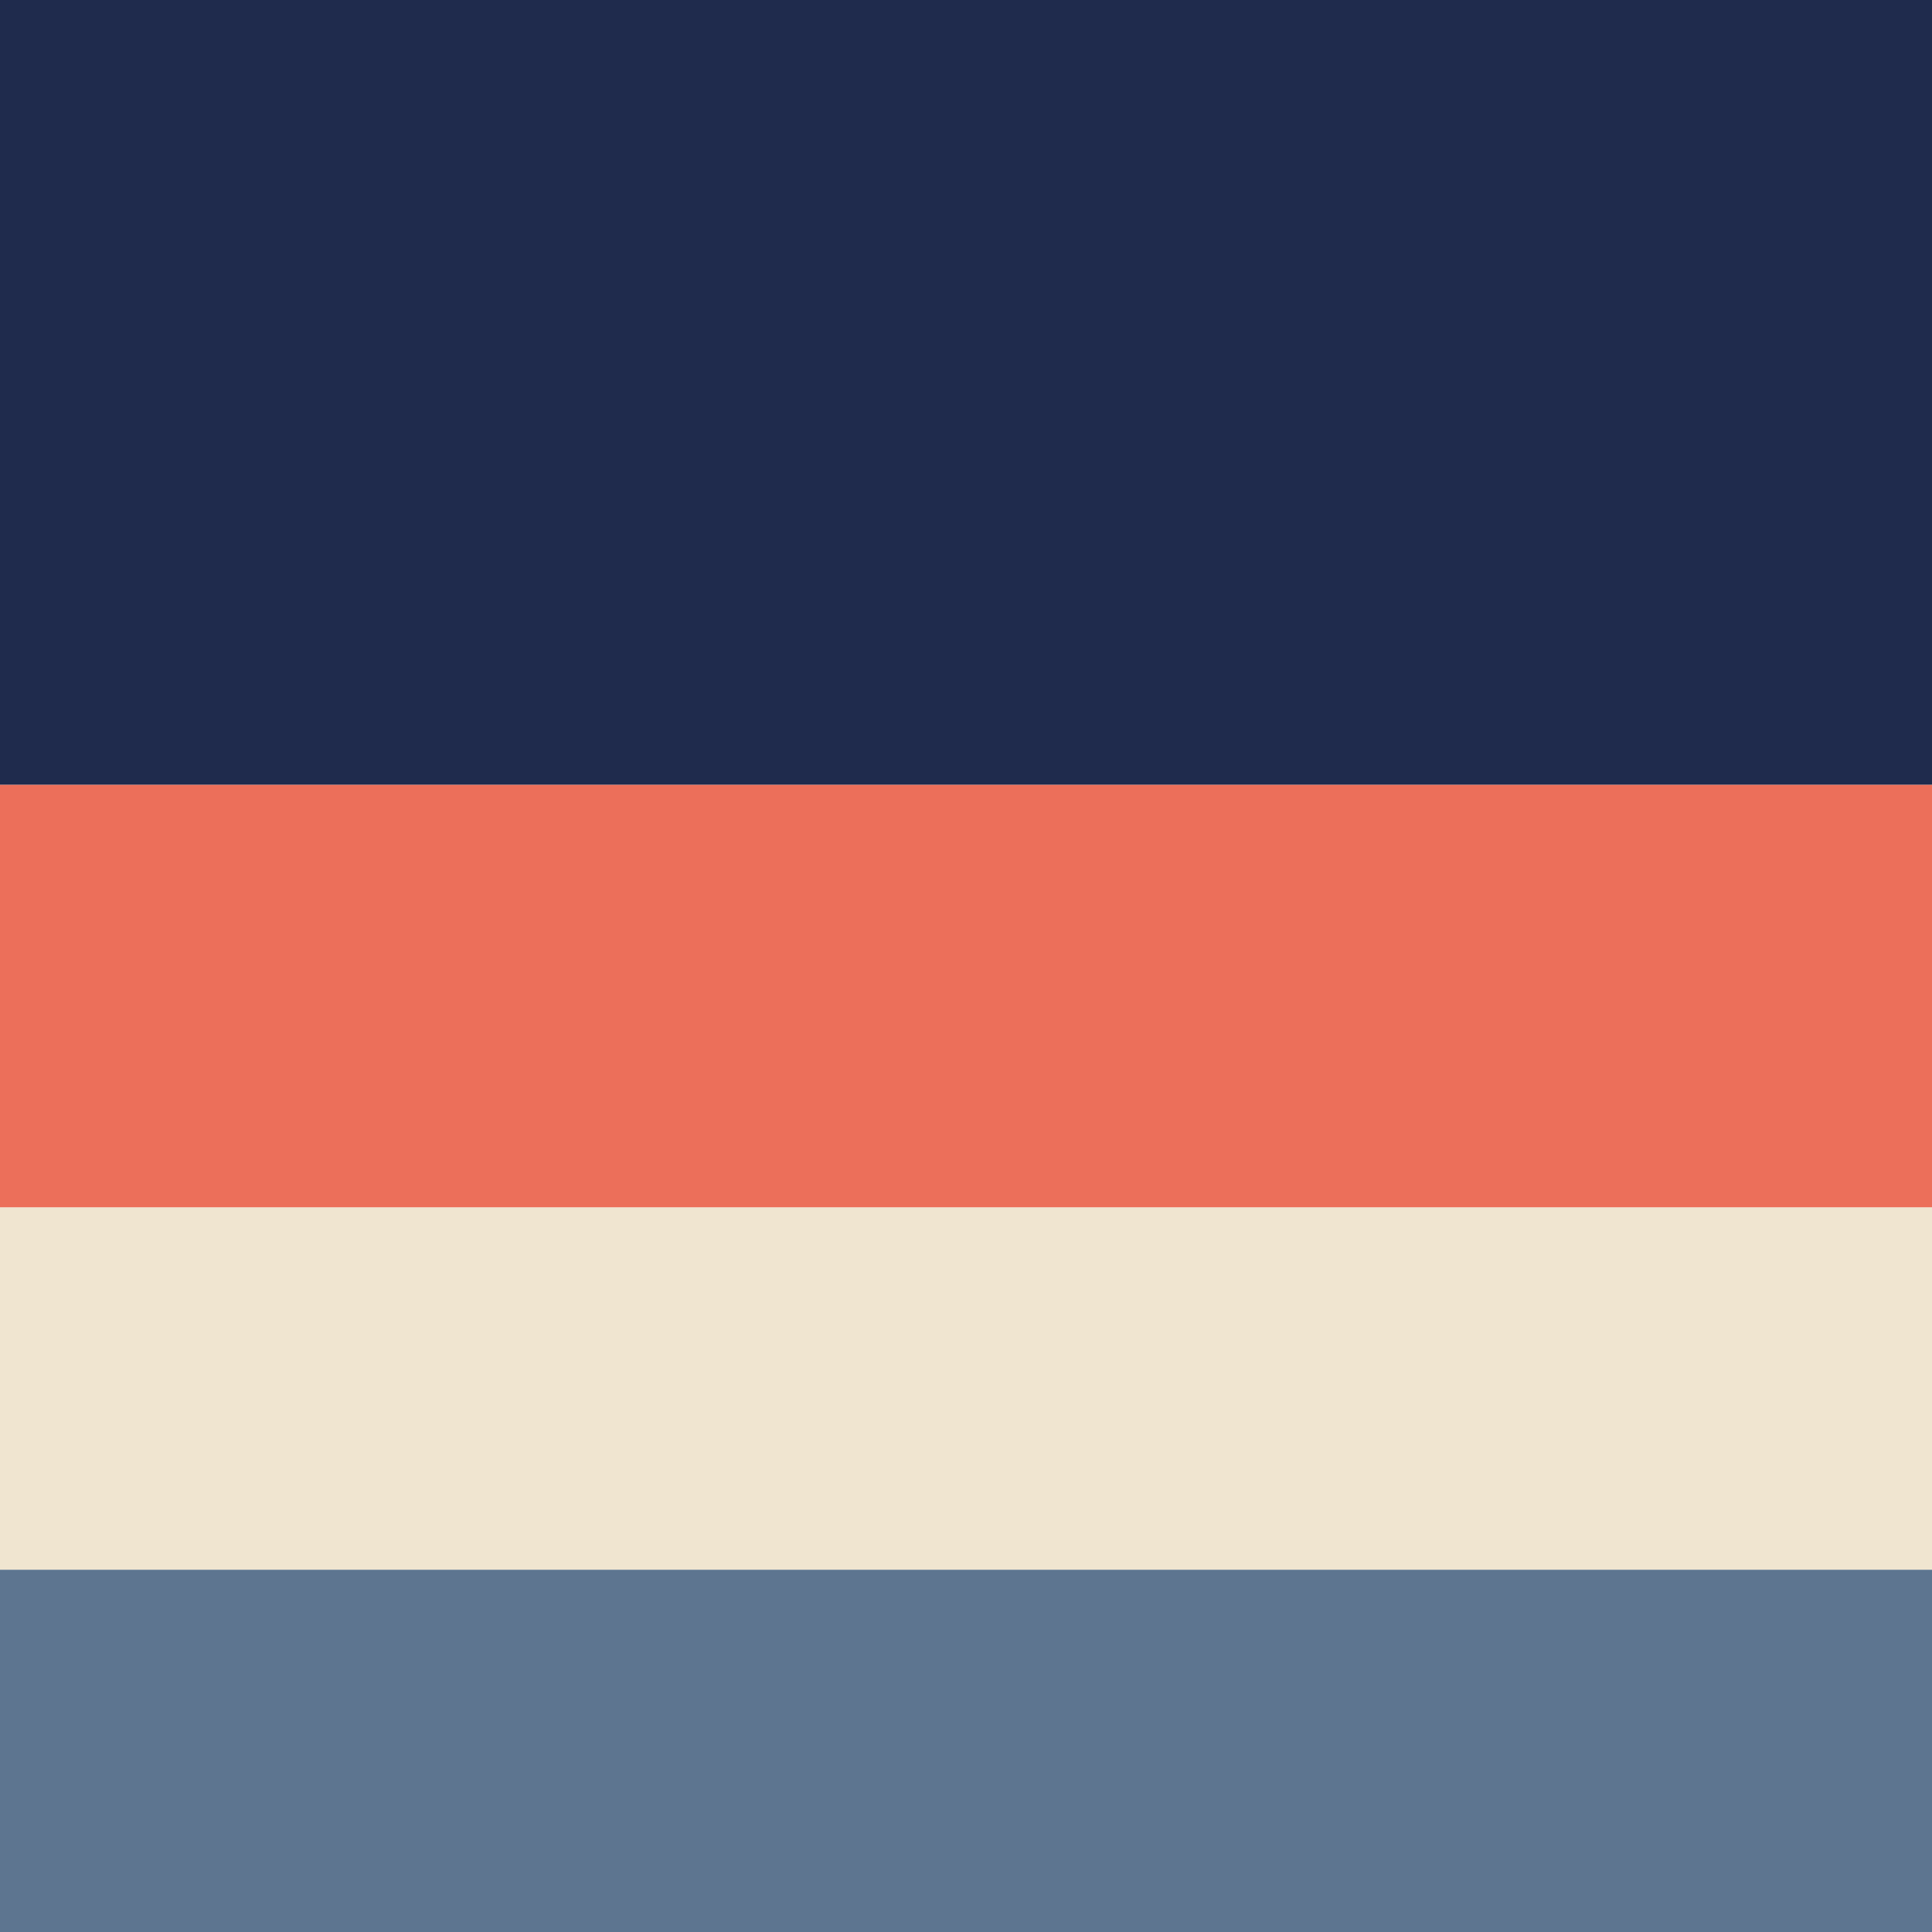
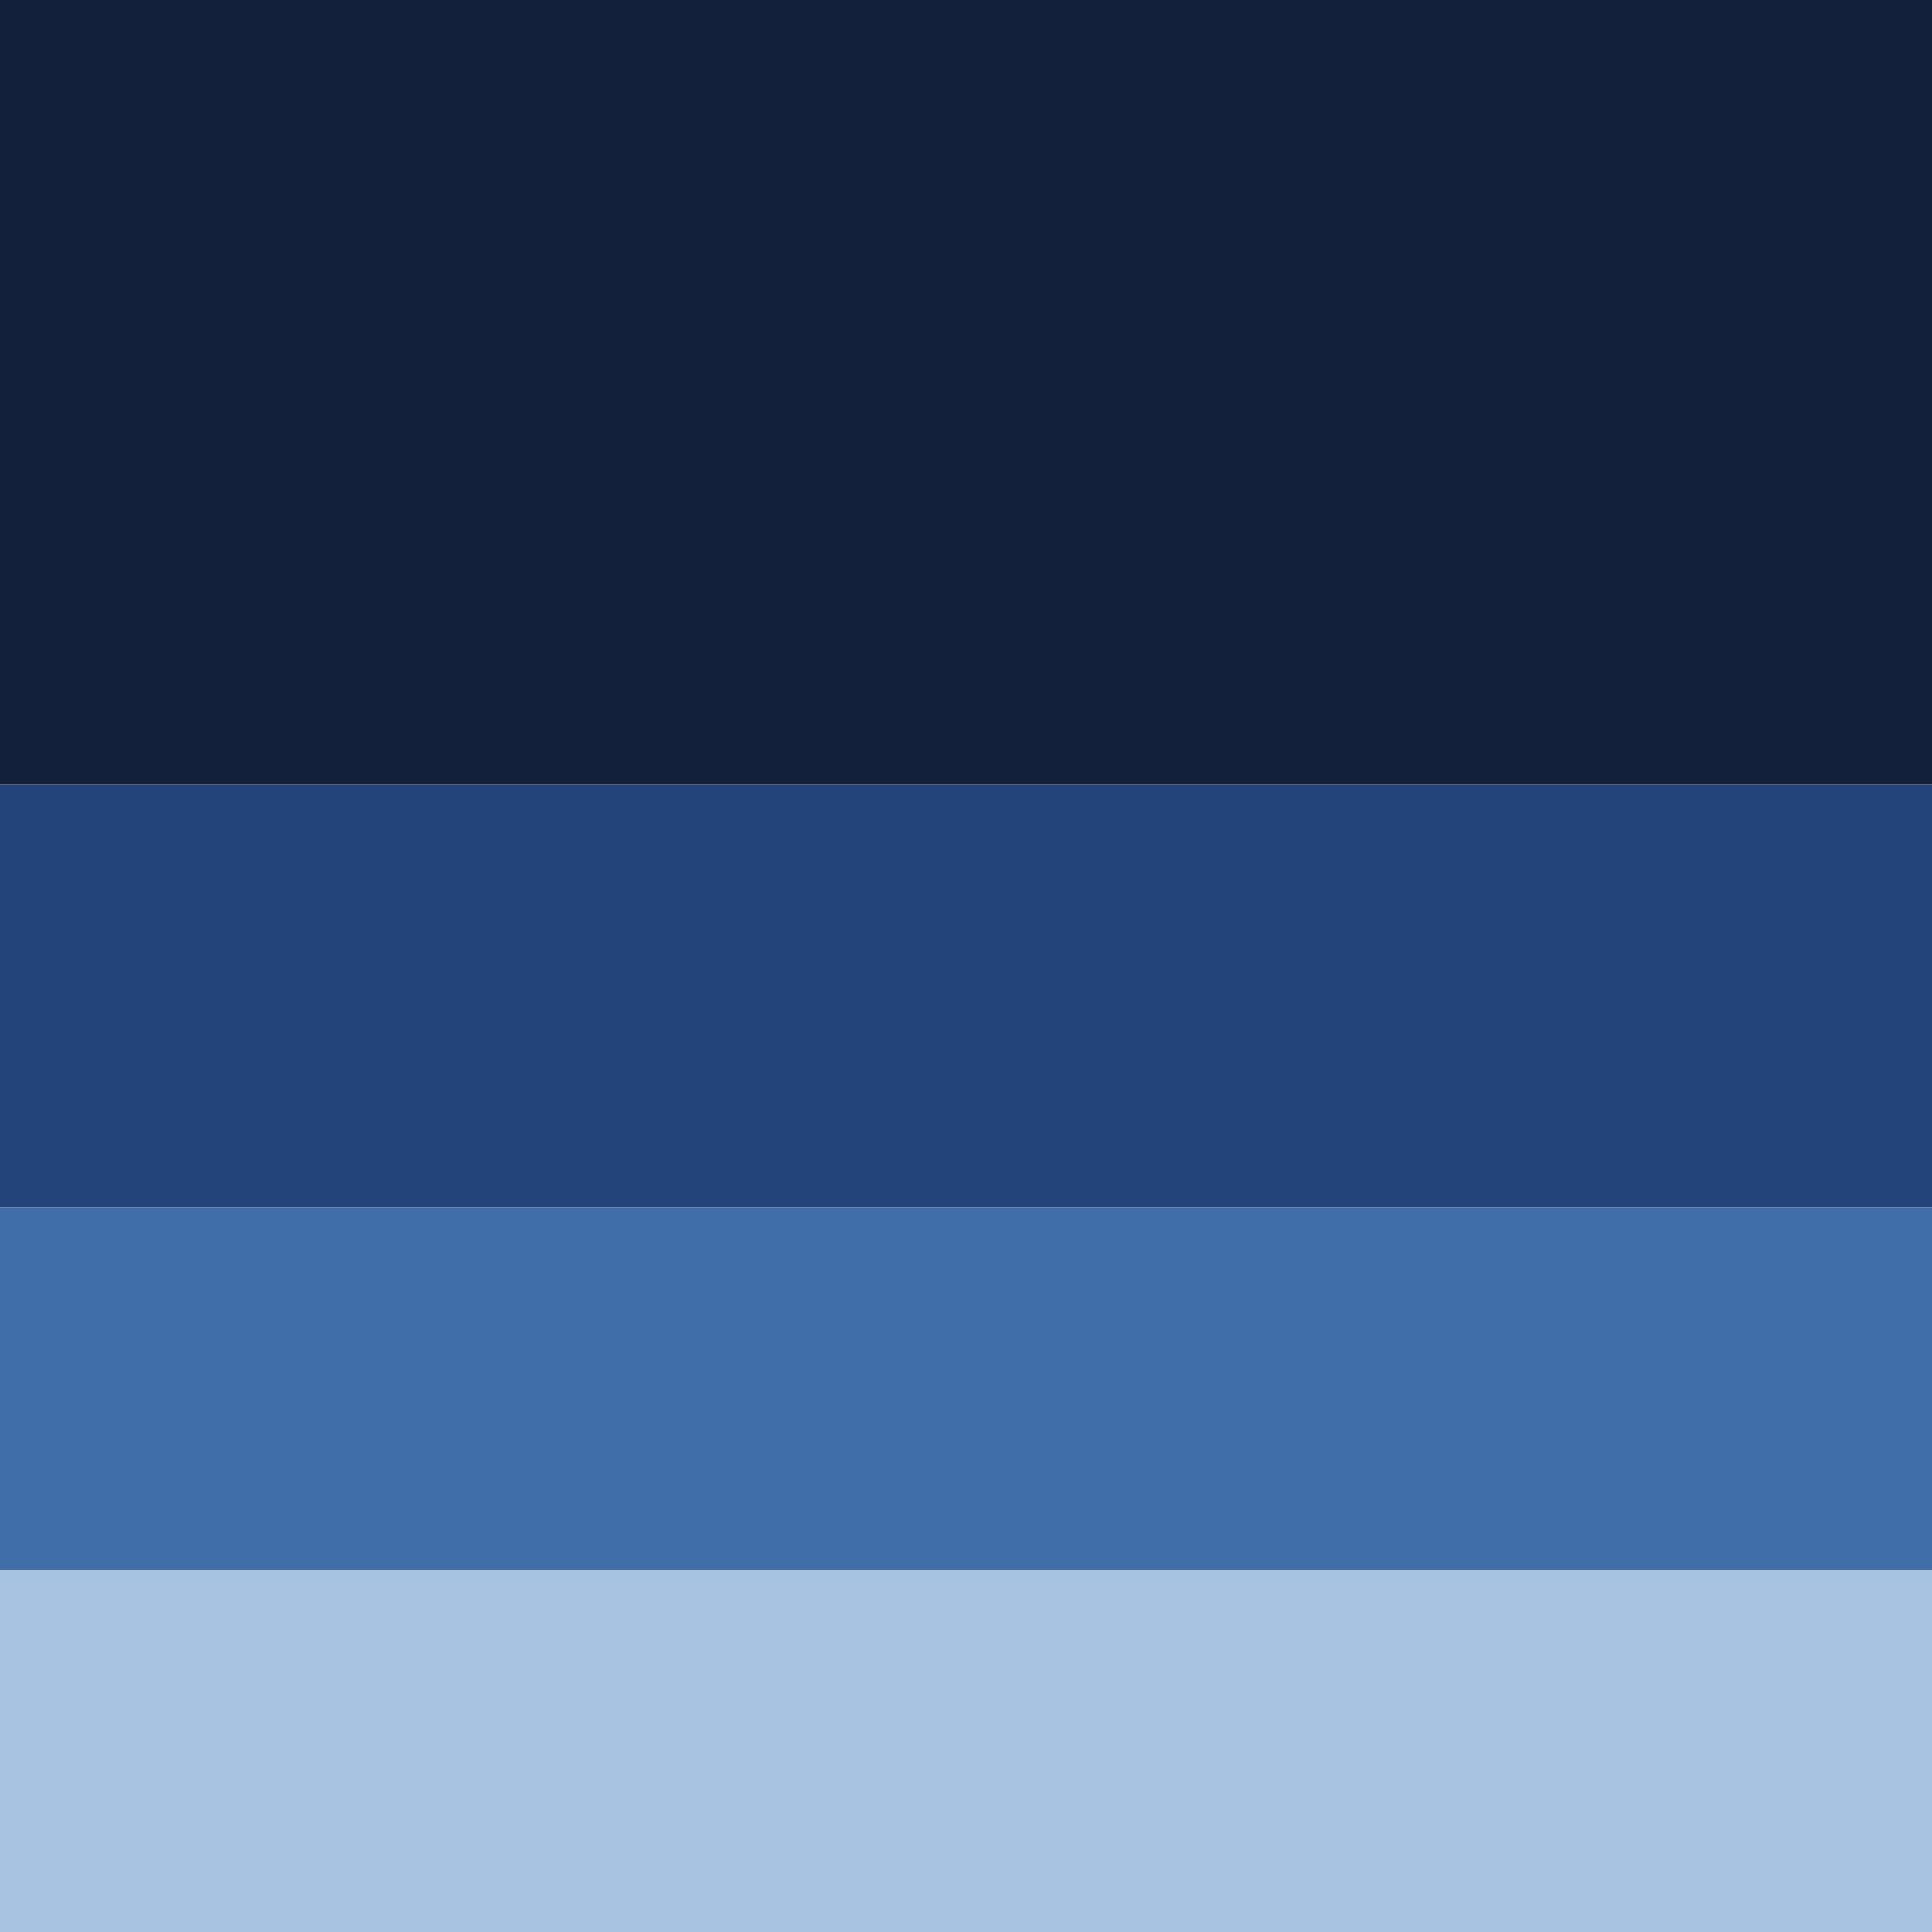
<svg xmlns="http://www.w3.org/2000/svg" viewBox="0 0 32 32">
-   <rect width="32" height="13" fill="#1f2b4d" />
-   <rect y="13" width="32" height="7" fill="#ec6f5a" />
-   <rect y="20" width="32" height="6" fill="#f0e5d0" />
-   <rect y="26" width="32" height="6" fill="#5d7590" />
+   <rect width="32" height="13" fill="#13203b" />
+   <rect y="13" width="32" height="7" fill="#22447a" />
+   <rect y="20" width="32" height="6" fill="#3f6ea8" />
+   <rect y="26" width="32" height="6" fill="#a8c3e2" />
</svg>
